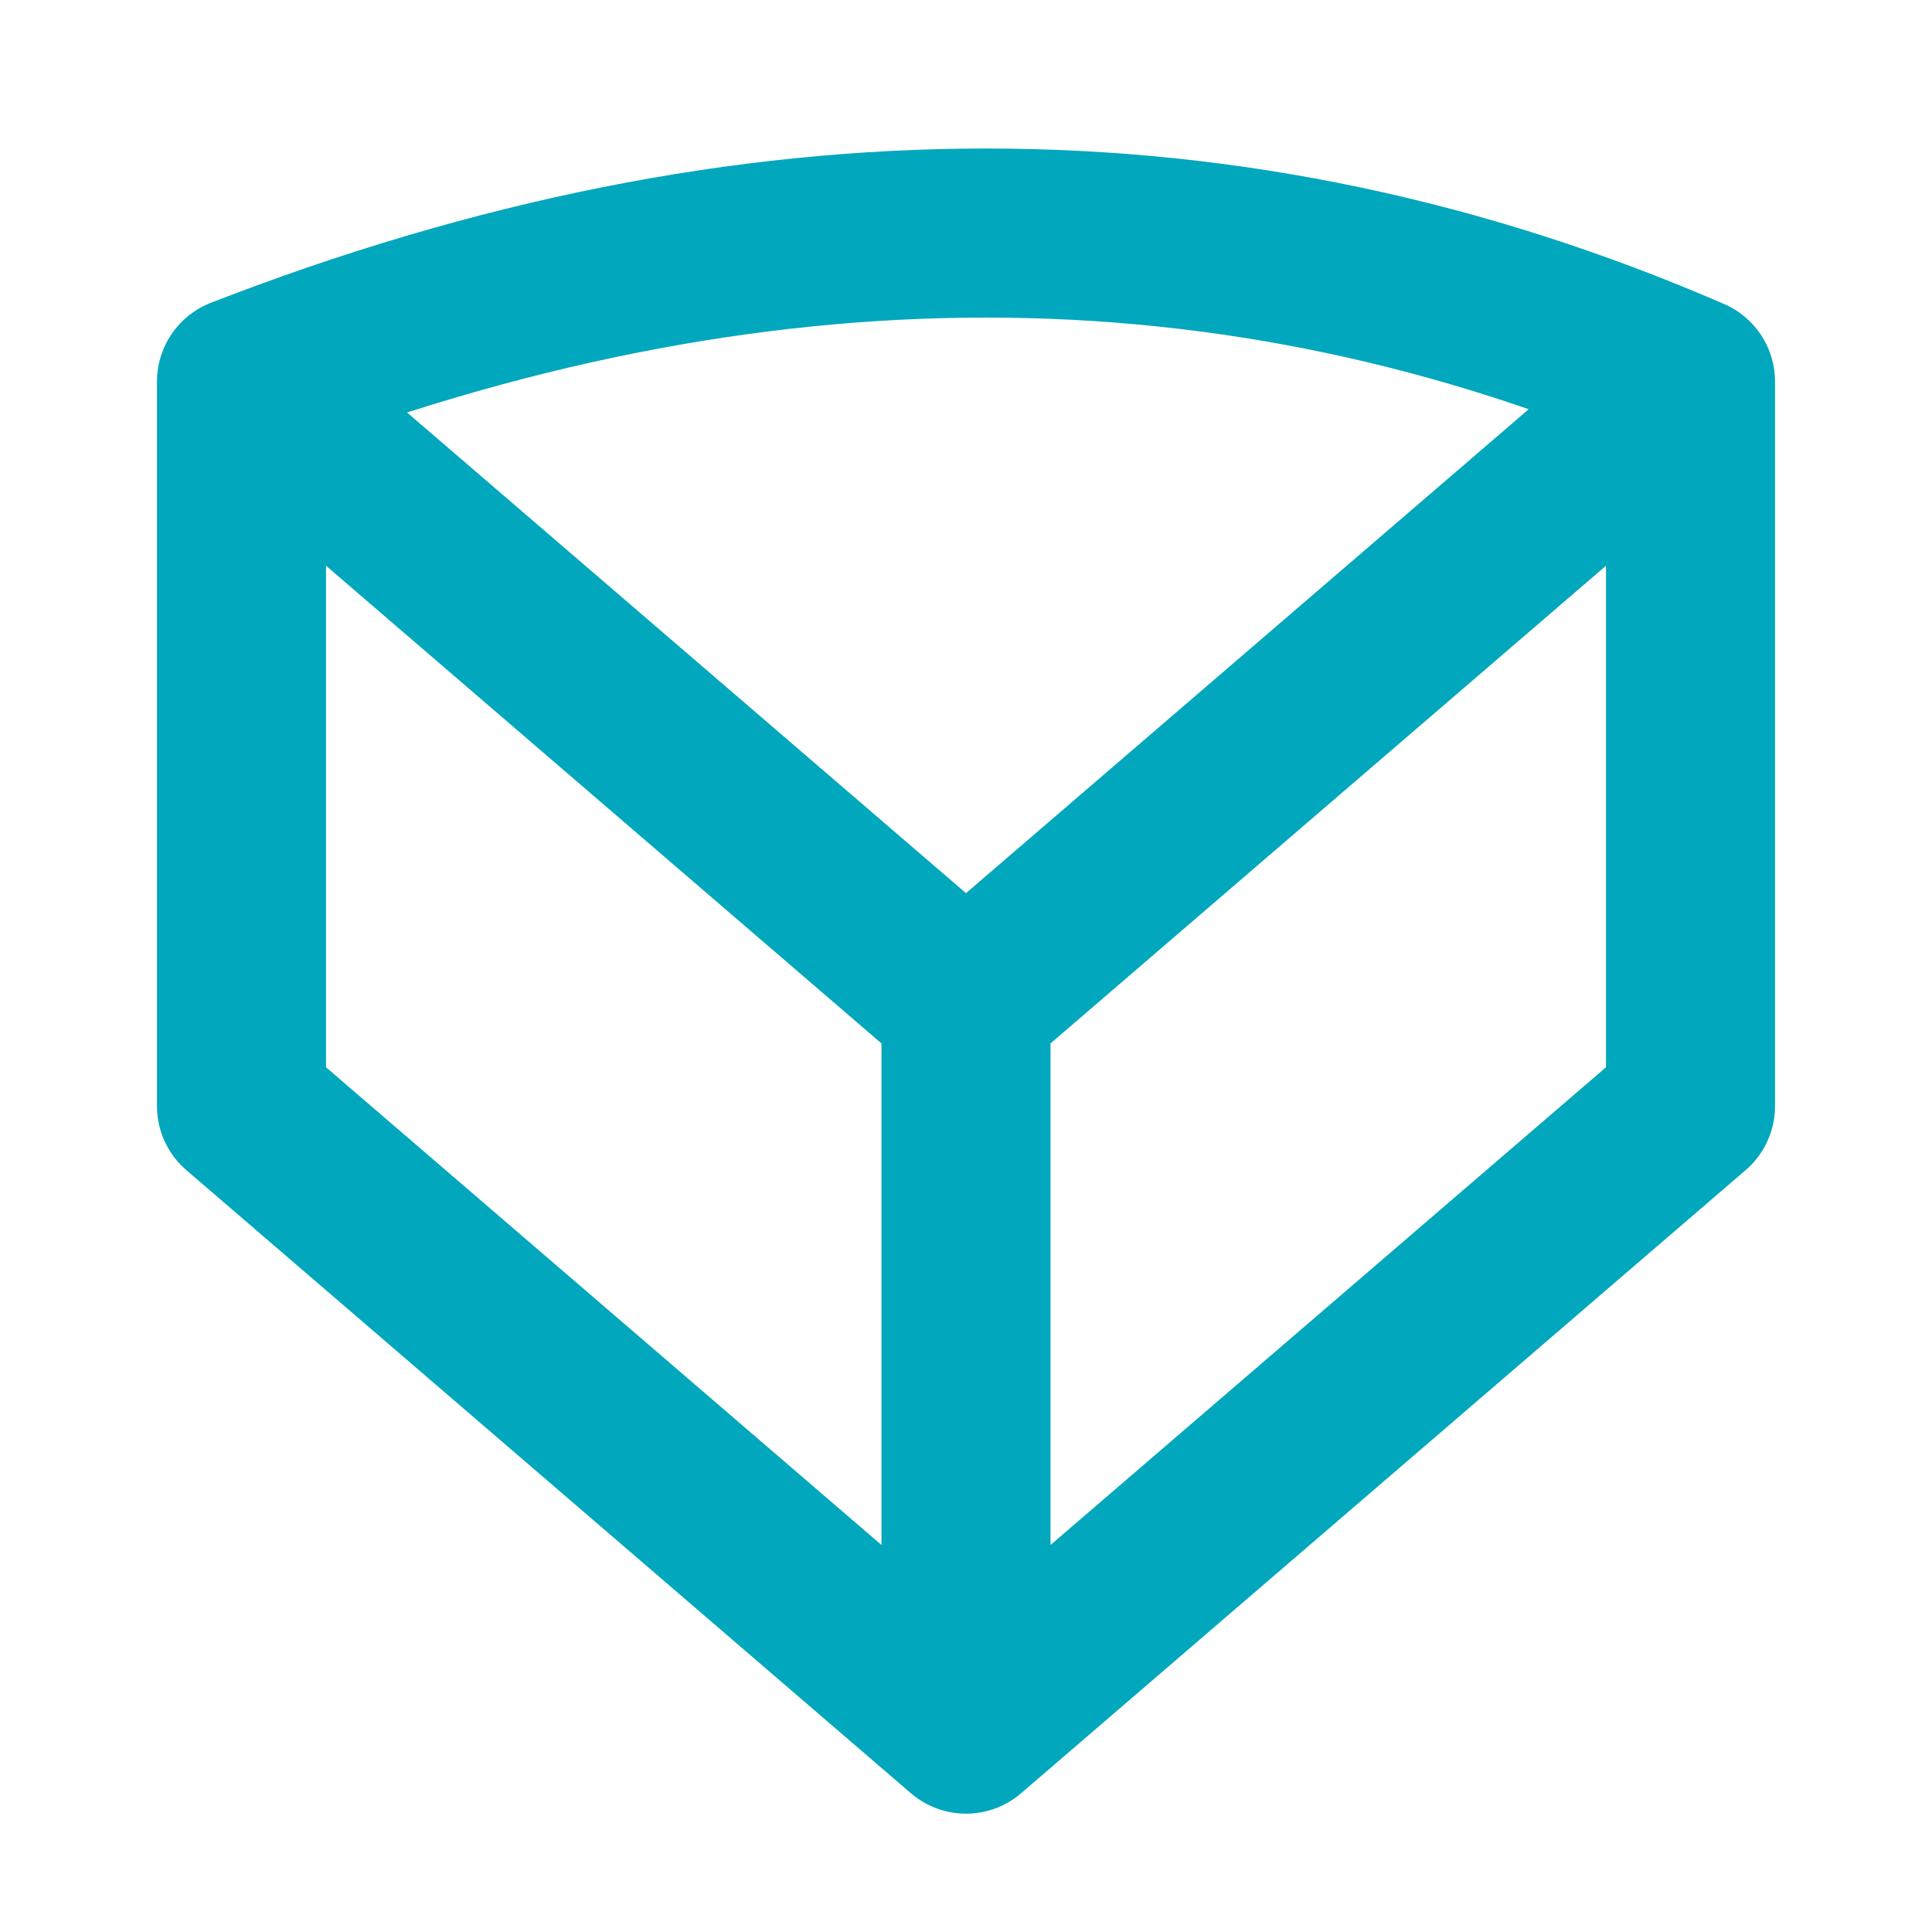
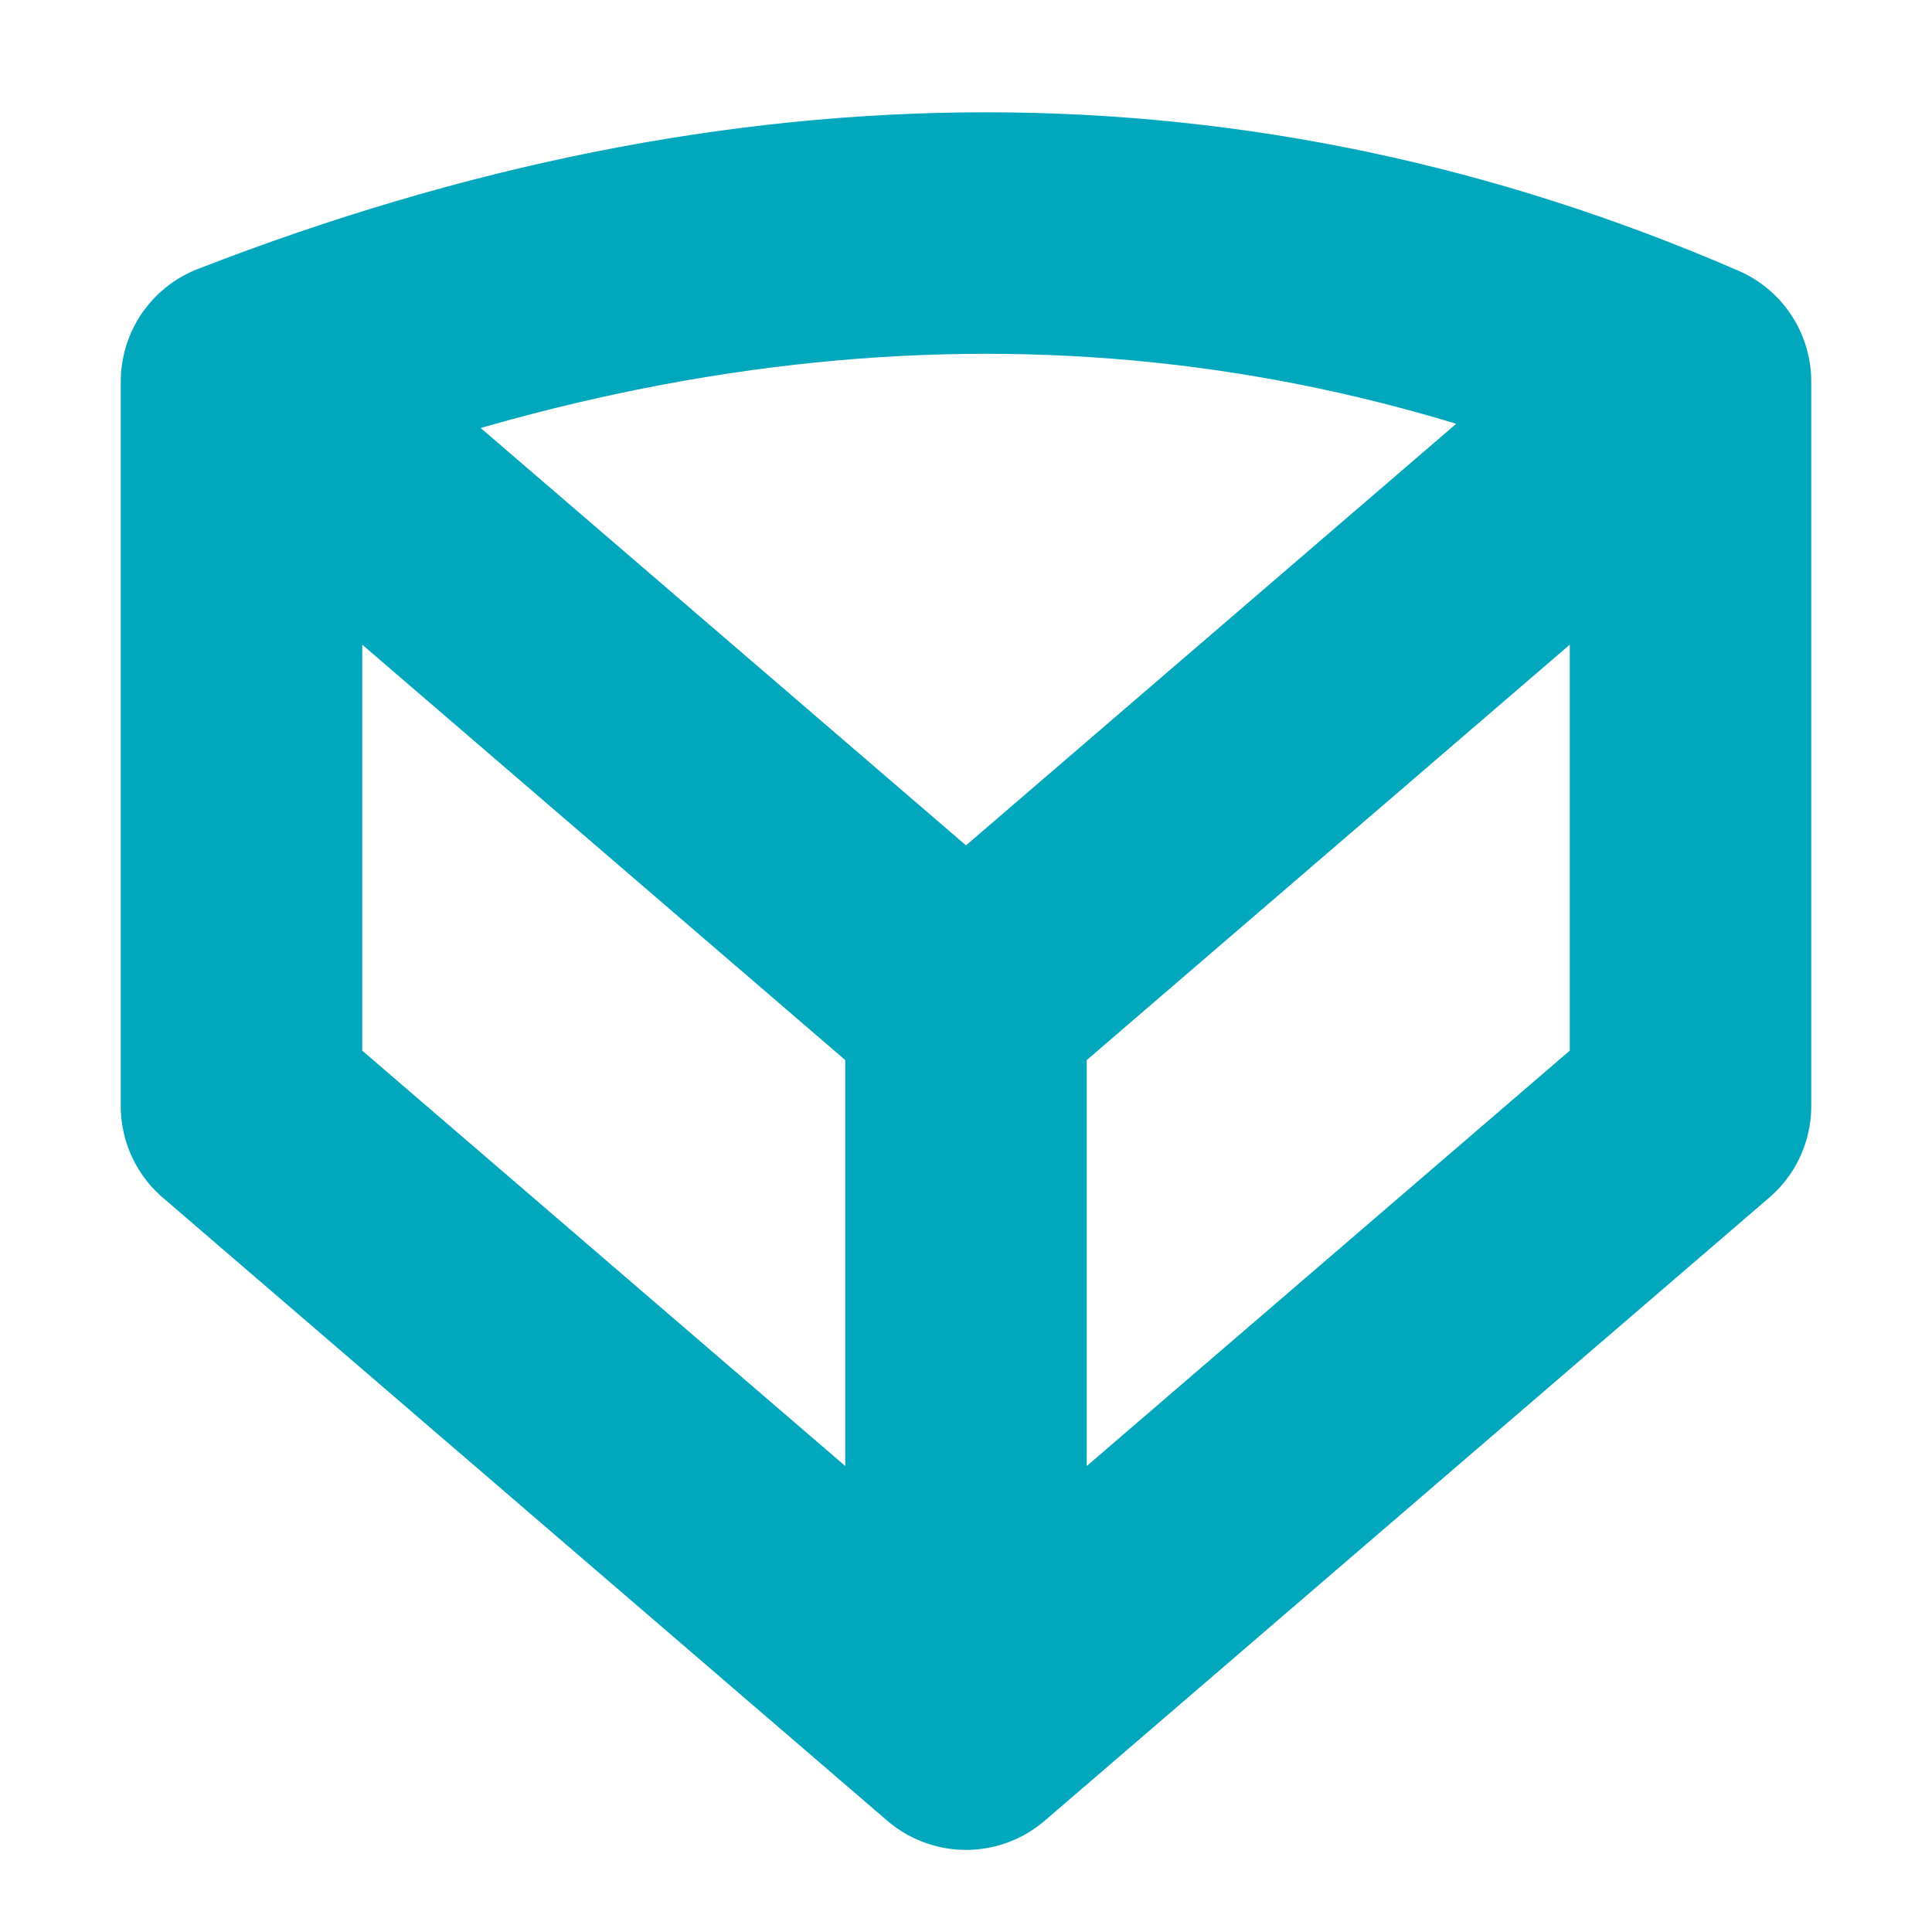
<svg xmlns="http://www.w3.org/2000/svg" viewBox="0 0 800 800" width="800" height="800">
  <defs />
  <g>
    <g>
      <g>
-         <path d="M700,158 C700,158 700,458 700,458 C700,458 400,716 400,716 C400,716 400,416 400,416 C400,416 700,158 700,158 C511,76 311,76 100,158 C100,158 100,458 100,458 C100,458 400,716 400,716 C400,716 400,416 400,416 C400,416 100,158 100,158" fill="none" stroke="#00a7bd" stroke-width="70" stroke-linejoin="round" />
+         <path d="M700,158 C700,158 700,458 700,458 C700,458 400,716 400,716 C400,716 400,416 400,416 C400,416 700,158 700,158 C511,76 311,76 100,158 C100,158 100,458 100,458 C100,458 400,716 400,716 C400,716 400,416 400,416 C400,416 100,158 100,158" fill="none" stroke="#00a7bd" stroke-width="100" stroke-linejoin="round" />
      </g>
    </g>
  </g>
</svg>
